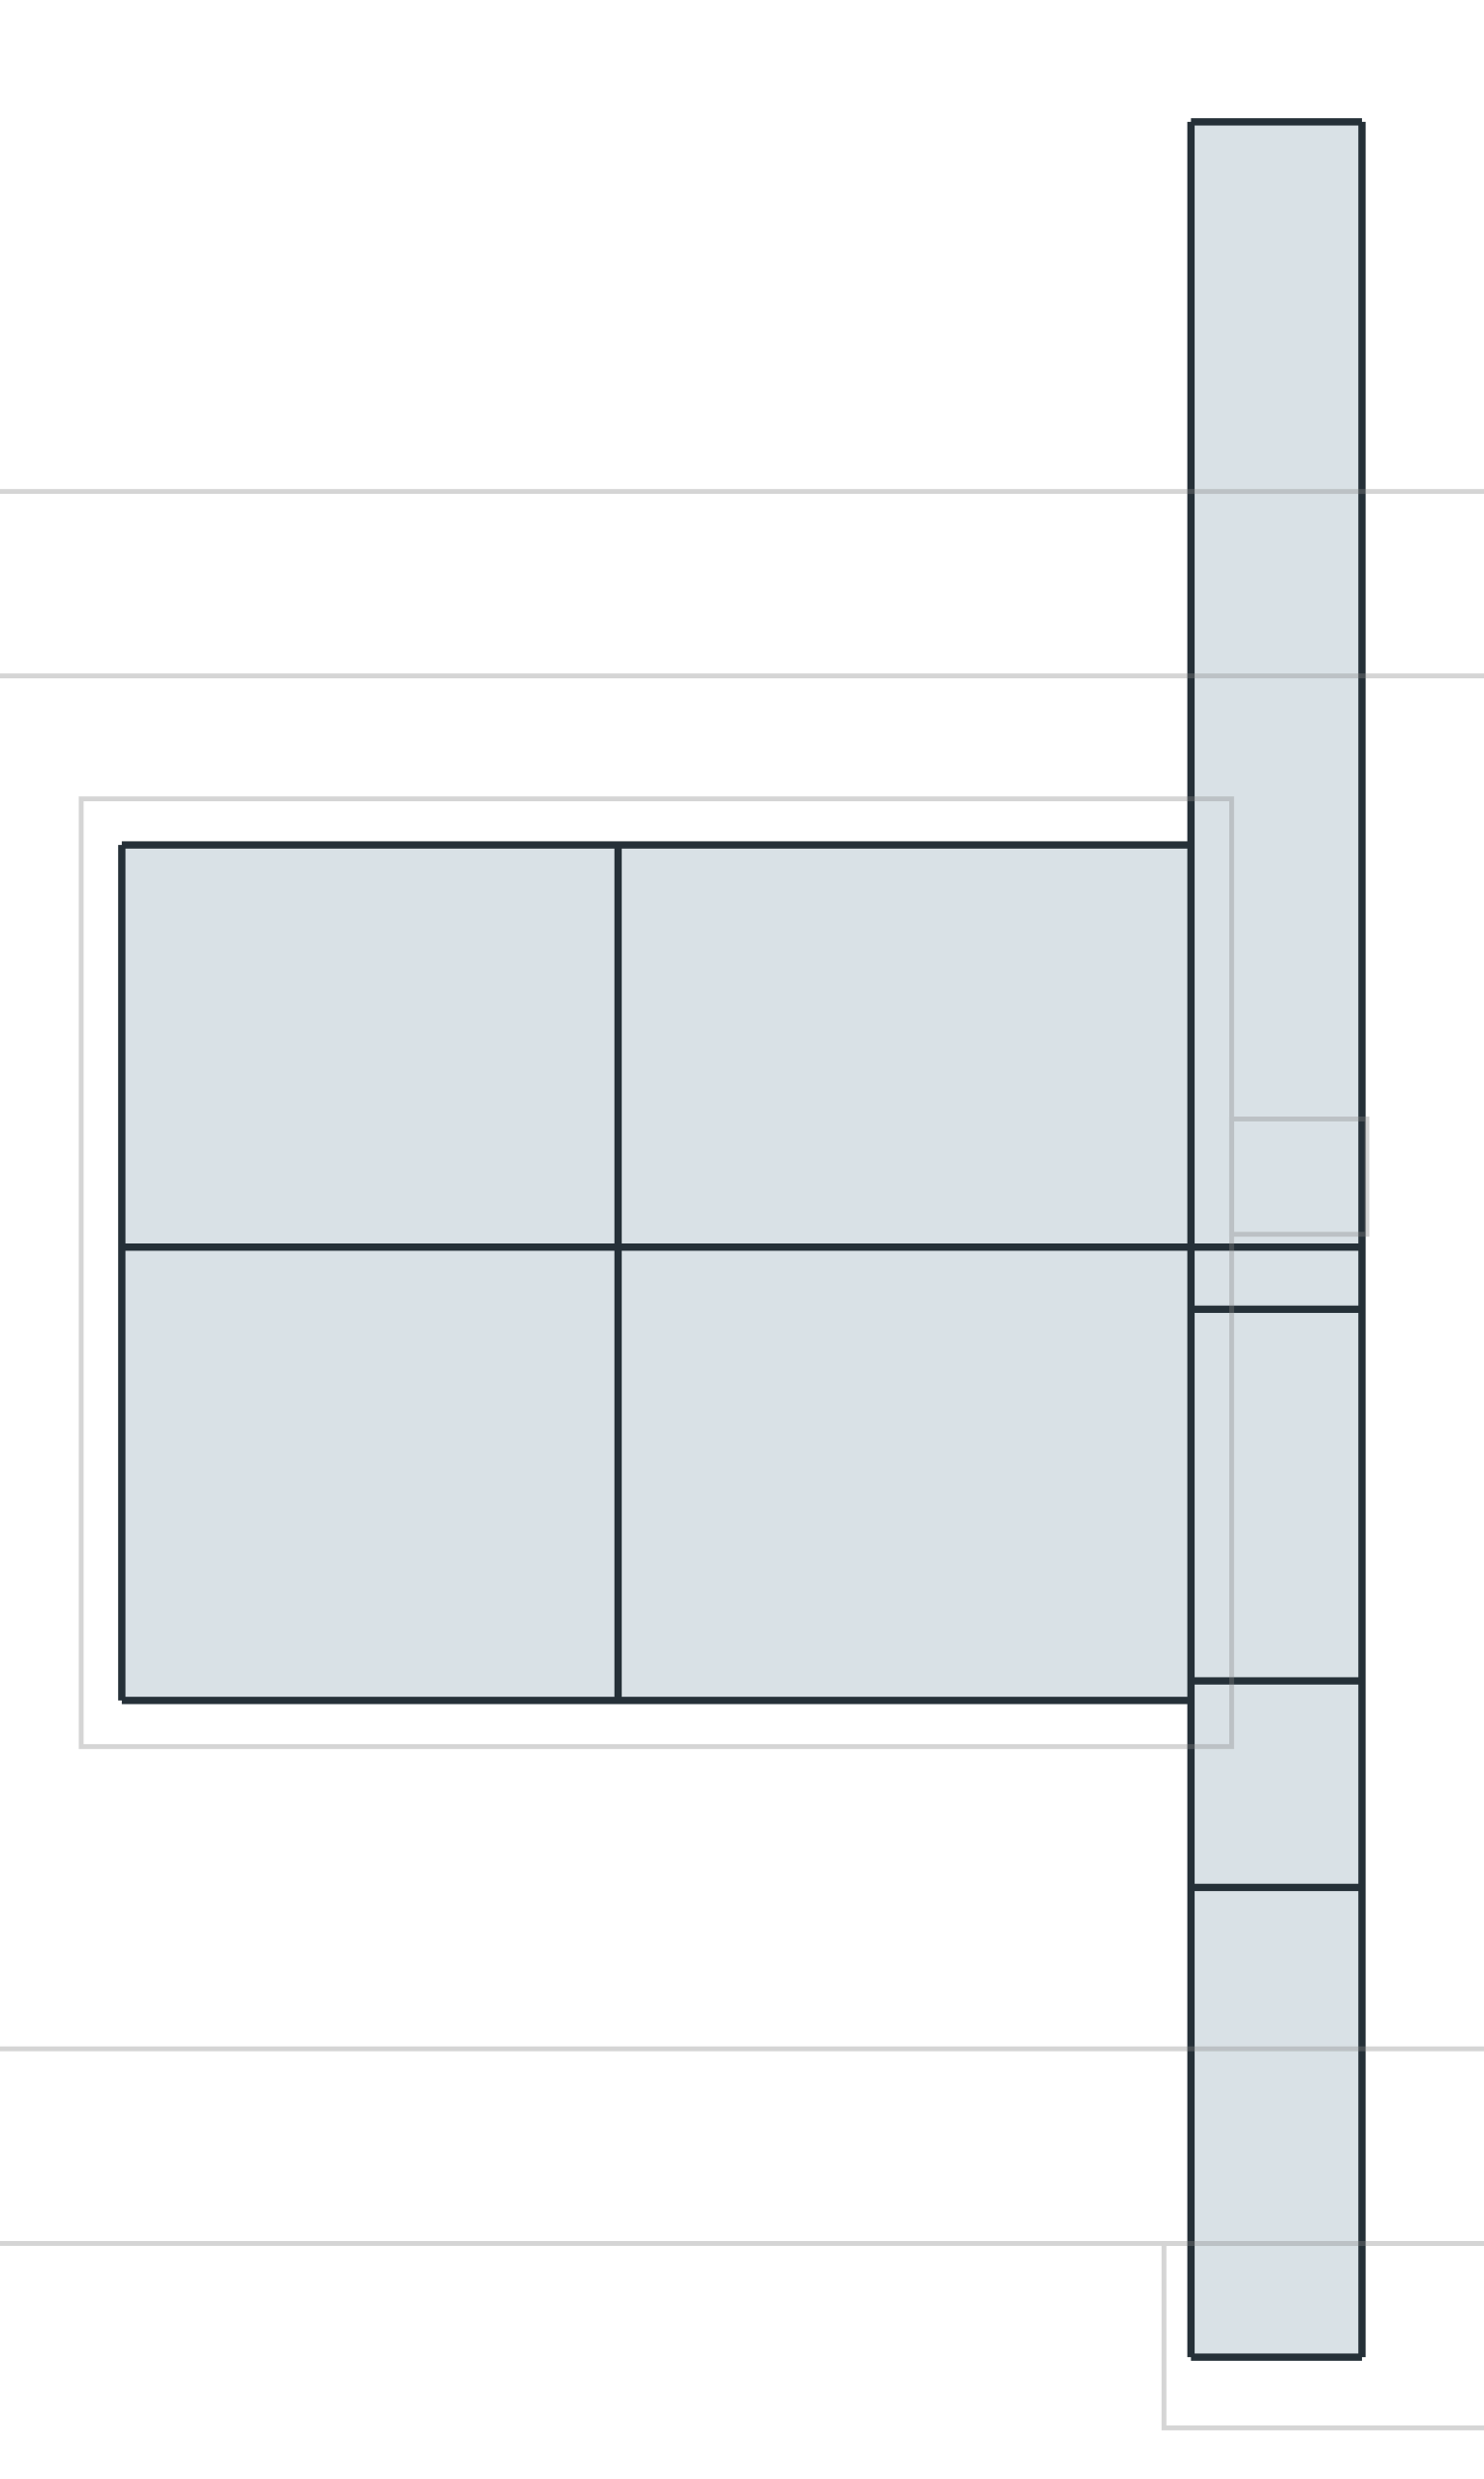
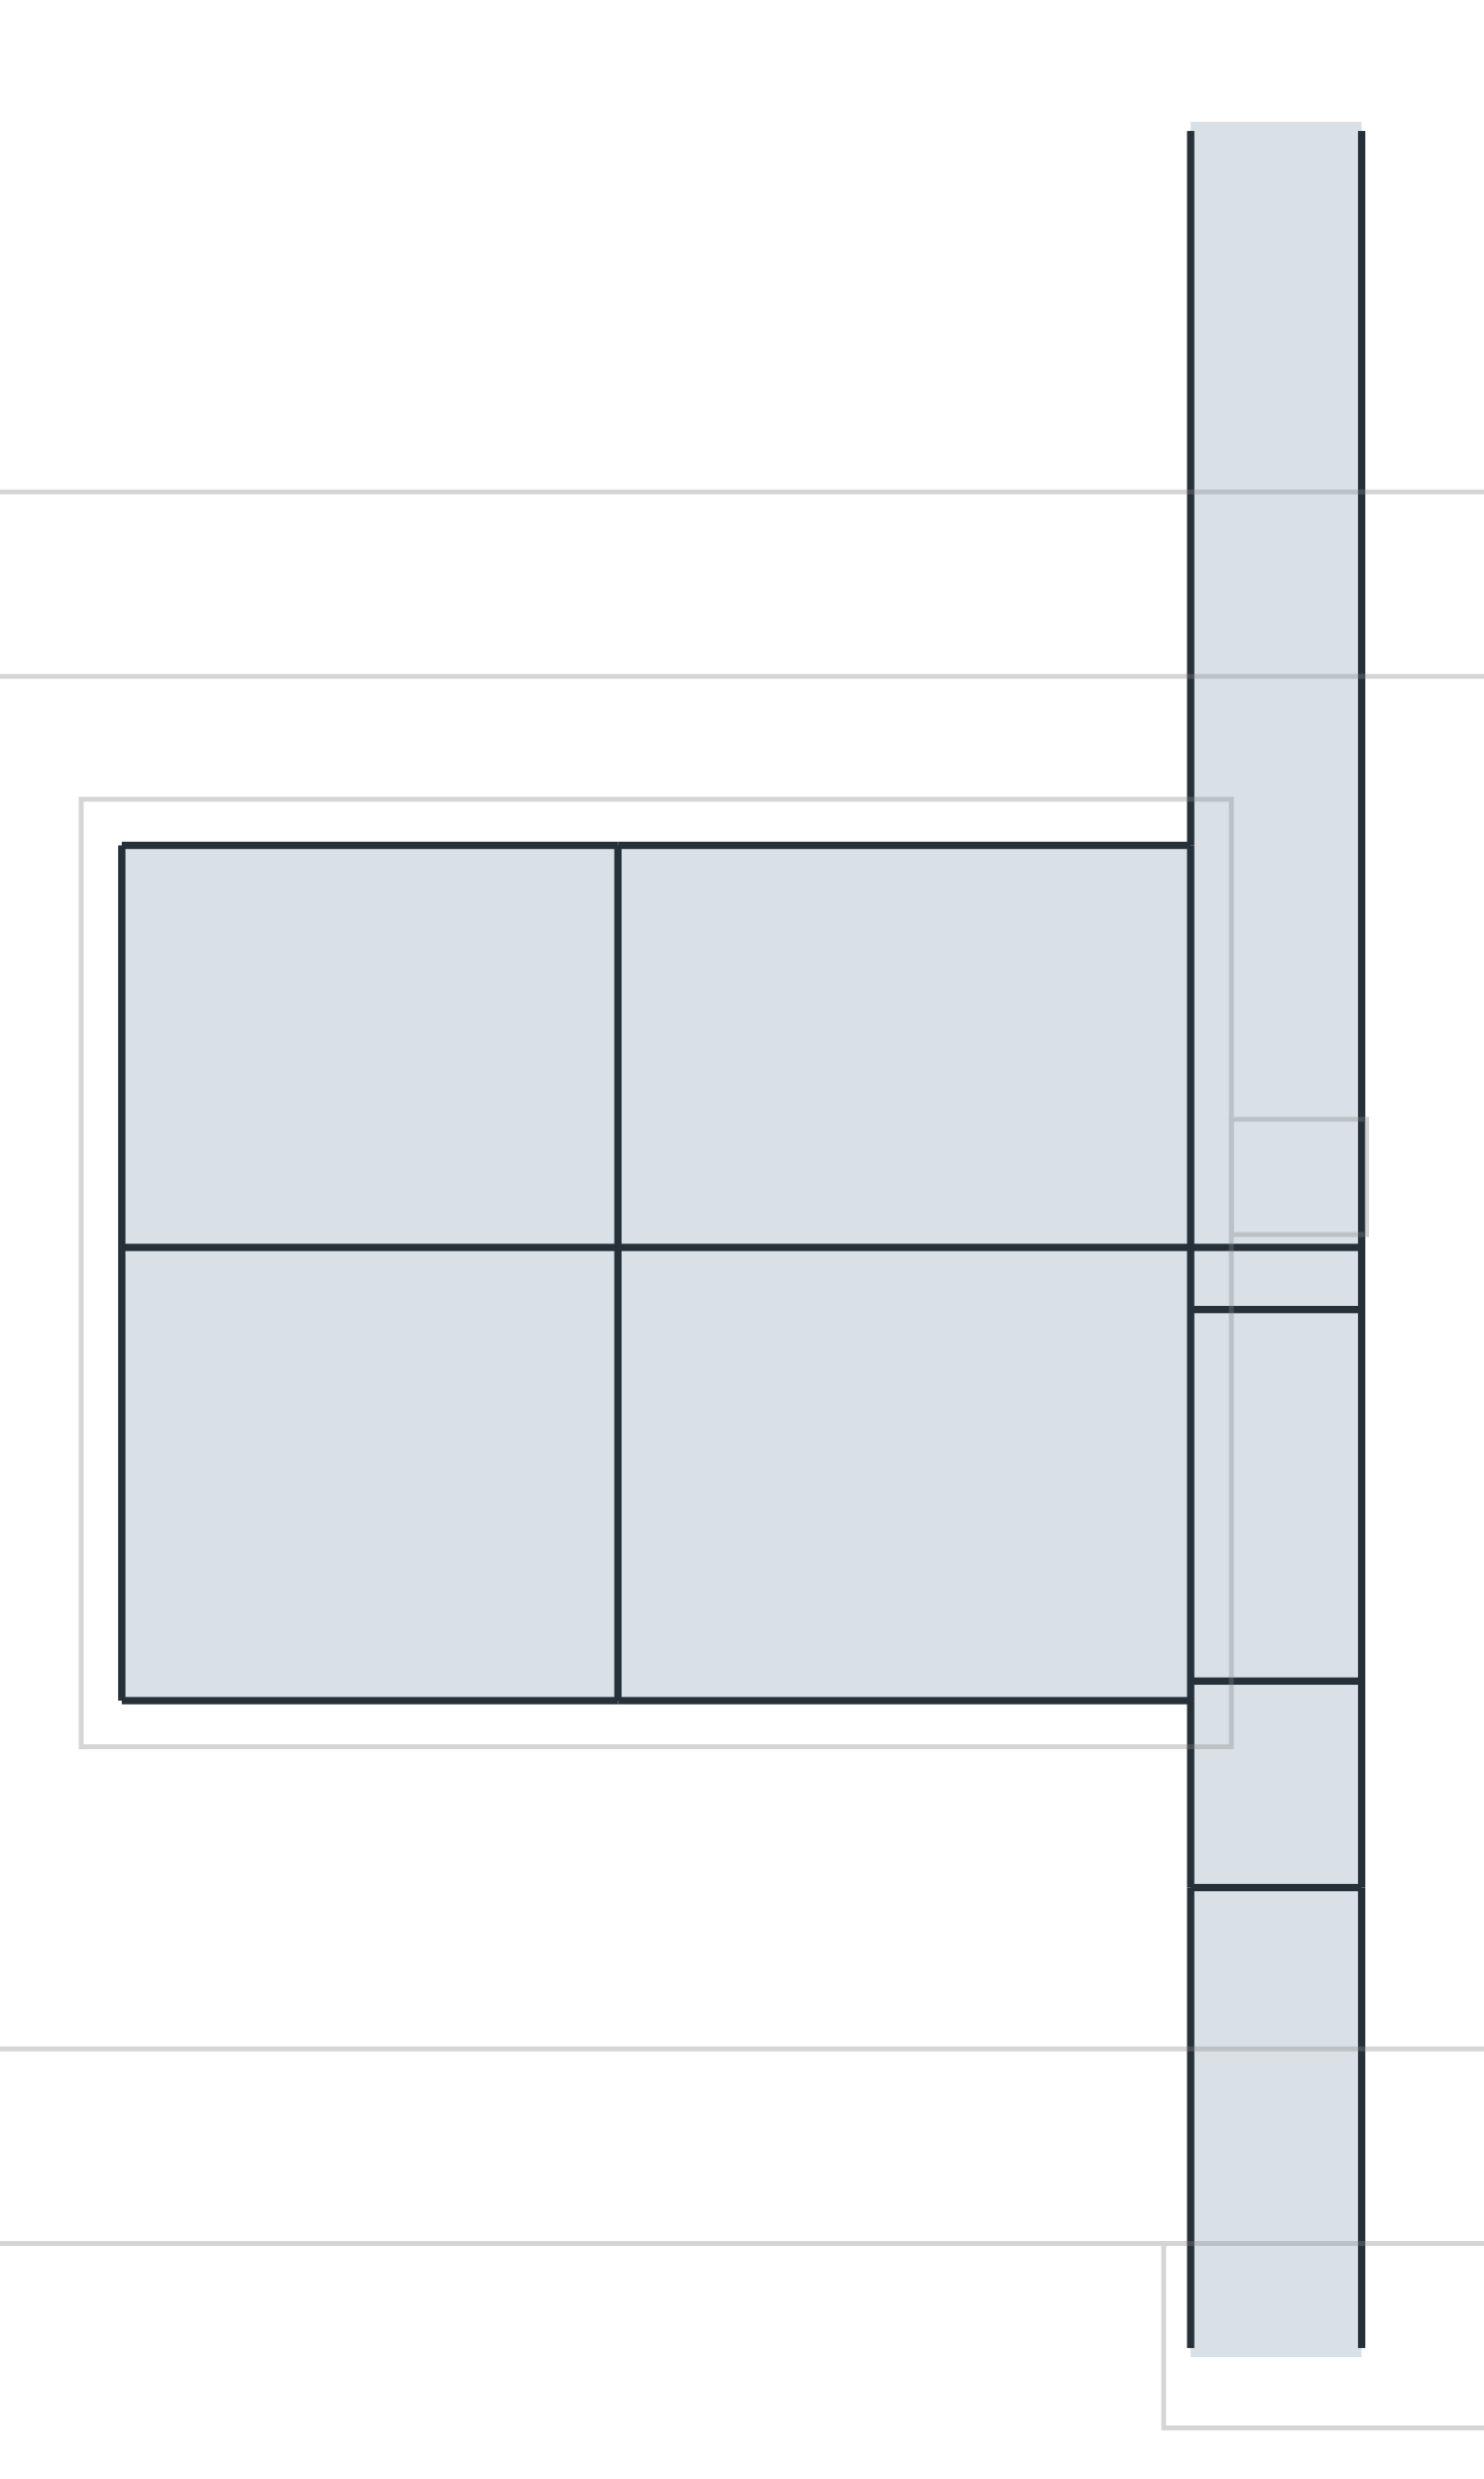
- <svg xmlns="http://www.w3.org/2000/svg" data-presentation-only="false" data-generator-input="true" viewBox="-30.222 23.11 24.362 40.69" width="292.344" height="488.28" data-scale="1" data-scale-unit="m-per-svg-unit" data-grid-size="1" data-artifact-id="APPROVED-U-SECURITY-SVG-01" data-plan-style-id="caretaker-style-b-v1" data-sector-id="U-SECURITY" data-level="LV-U" data-source-plan="sectors/upper/u_security.svg" data-derivation="approved-plan-scaled-by-overview">
+ <svg xmlns="http://www.w3.org/2000/svg" data-presentation-only="false" data-generator-input="true" viewBox="-30.222 23.1 24.362 40.7" width="292.344" height="488.4" data-scale="1" data-scale-unit="m-per-svg-unit" data-grid-size="1" data-artifact-id="APPROVED-U-SECURITY-SVG-01" data-plan-style-id="caretaker-style-b-v1" data-sector-id="U-SECURITY" data-level="LV-U" data-source-plan="sectors/upper/u_security.svg" data-derivation="approved-plan-scaled-by-overview" data-shared-faces="D-49">
  <style>.floor{fill:#b9c9d2;fill-opacity:.55;stroke:none}.ceiling{fill:none;stroke:none}.wall{stroke:#253038;stroke-width:.12}</style>
  <g id="u-security-floors" data-layer="floors">
-     <rect id="u-security-floor-01" class="floor" data-godot-type="floor" data-space-id="U-SECURITY/passenger" data-label="" data-source-id="u_security-geometry-002" x="-10.668" y="25.11" width="2.808" height="18.47" />
-     <rect id="u-security-floor-02" class="floor" data-godot-type="floor" data-space-id="U-SECURITY/oruzheynaya" data-label="ОРУЖЕЙНАЯ / закрытая клетка · боекомплект / щиты · СИЗ" data-source-id="u_security-geometry-004" x="-28.222" y="36.979" width="8.148" height="6.601" />
-     <rect id="u-security-floor-03" class="floor" data-godot-type="floor" data-space-id="U-SECURITY/vhodnoy-tambur" data-label="ВХОДНОЙ ТАМБУР / проверка персонала · смена караула / единственный внешний вход поста" data-source-id="u_security-geometry-005" x="-20.074" y="36.979" width="9.406" height="6.601" />
-     <rect id="u-security-floor-04" class="floor" data-godot-type="floor" data-space-id="U-SECURITY/ekipirovochnaya-i-vydacha" data-label="ЭКИПИРОВОЧНАЯ И ВЫДАЧА / учёт · осмотр · закрытые шкафы / доступ только из защищённой части" data-source-id="u_security-geometry-006" x="-28.222" y="43.58" width="8.148" height="7.441" />
-     <rect id="u-security-floor-05" class="floor" data-godot-type="floor" data-space-id="U-SECURITY/dezhurnaya" data-label="ДЕЖУРНАЯ / доступ · тревоги · видеонаблюдение / 3 рабочих места · управление обеими воротами" data-source-id="u_security-geometry-007" x="-20.074" y="43.58" width="9.406" height="7.441" />
-     <rect id="u-security-floor-06" class="floor" data-godot-type="floor" data-space-id="U-SECURITY/dosmotr-dvuhvorotnyy-kpp" data-label="ДОСМОТР · ДВУХВОРОТНЫЙ КПП" data-source-id="u_security-geometry-010" x="-10.668" y="43.58" width="2.808" height="10.51" />
-     <rect id="u-security-floor-07" class="floor" data-godot-type="floor" data-space-id="U-SECURITY/k-gruzovoy-zone" data-label="к грузовой зоне" data-source-id="u_security-geometry-011" x="-10.668" y="54.09" width="2.808" height="7.71" />
+     <rect id="u-security--passenger--floor" class="floor" data-godot-type="floor" data-space-id="U-SECURITY/passenger" data-stable-id="U-SECURITY/passenger:floor" data-finish-class="command" data-label="" data-source-id="u_security-geometry-002" x="-10.668" y="25.1" width="2.808" height="18.48" />
+     <rect id="u-security--oruzheynaya--floor" class="floor" data-godot-type="floor" data-space-id="U-SECURITY/oruzheynaya" data-stable-id="U-SECURITY/oruzheynaya:floor" data-finish-class="command" data-label="ОРУЖЕЙНАЯ / закрытая клетка · боекомплект / щиты · СИЗ" data-source-id="u_security-geometry-004" x="-28.222" y="36.979" width="8.148" height="6.601" />
+     <rect id="u-security--vhodnoy-tambur--floor" class="floor" data-godot-type="floor" data-space-id="U-SECURITY/vhodnoy-tambur" data-stable-id="U-SECURITY/vhodnoy-tambur:floor" data-finish-class="command" data-label="ВХОДНОЙ ТАМБУР / проверка персонала · смена караула / единственный внешний вход поста" data-source-id="u_security-geometry-005" x="-20.074" y="36.979" width="9.406" height="6.601" />
+     <rect id="u-security--ekipirovochnaya-i-vydacha--floor" class="floor" data-godot-type="floor" data-space-id="U-SECURITY/ekipirovochnaya-i-vydacha" data-stable-id="U-SECURITY/ekipirovochnaya-i-vydacha:floor" data-finish-class="command" data-label="ЭКИПИРОВОЧНАЯ И ВЫДАЧА / учёт · осмотр · закрытые шкафы / доступ только из защищённой части" data-source-id="u_security-geometry-006" x="-28.222" y="43.58" width="8.148" height="7.441" />
+     <rect id="u-security--dezhurnaya--floor" class="floor" data-godot-type="floor" data-space-id="U-SECURITY/dezhurnaya" data-stable-id="U-SECURITY/dezhurnaya:floor" data-finish-class="command" data-label="ДЕЖУРНАЯ / доступ · тревоги · видеонаблюдение / 3 рабочих места · управление обеими воротами" data-source-id="u_security-geometry-007" x="-20.074" y="43.58" width="9.406" height="7.441" />
+     <rect id="u-security--dosmotr-dvuhvorotnyy-kpp--floor" class="floor" data-godot-type="floor" data-space-id="U-SECURITY/dosmotr-dvuhvorotnyy-kpp" data-stable-id="U-SECURITY/dosmotr-dvuhvorotnyy-kpp:floor" data-finish-class="command" data-label="ДОСМОТР · ДВУХВОРОТНЫЙ КПП" data-source-id="u_security-geometry-010" x="-10.668" y="43.58" width="2.808" height="10.51" />
+     <rect id="u-security--k-gruzovoy-zone--floor" class="floor" data-godot-type="floor" data-space-id="U-SECURITY/k-gruzovoy-zone" data-stable-id="U-SECURITY/k-gruzovoy-zone:floor" data-finish-class="command" data-label="к грузовой зоне" data-source-id="u_security-geometry-011" x="-10.668" y="54.09" width="2.808" height="7.71" />
  </g>
  <g id="u-security-ceilings" data-layer="ceilings">
-     <rect id="u-security-ceiling-01" class="ceiling" data-godot-type="ceiling" data-ceiling-elevation="5" x="-10.668" y="25.11" width="2.808" height="18.47" />
-     <rect id="u-security-ceiling-02" class="ceiling" data-godot-type="ceiling" data-ceiling-elevation="5" x="-28.222" y="36.979" width="8.148" height="6.601" />
-     <rect id="u-security-ceiling-03" class="ceiling" data-godot-type="ceiling" data-ceiling-elevation="5" x="-20.074" y="36.979" width="9.406" height="6.601" />
-     <rect id="u-security-ceiling-04" class="ceiling" data-godot-type="ceiling" data-ceiling-elevation="5" x="-28.222" y="43.58" width="8.148" height="7.441" />
-     <rect id="u-security-ceiling-05" class="ceiling" data-godot-type="ceiling" data-ceiling-elevation="5" x="-20.074" y="43.58" width="9.406" height="7.441" />
-     <rect id="u-security-ceiling-06" class="ceiling" data-godot-type="ceiling" data-ceiling-elevation="5" x="-10.668" y="43.58" width="2.808" height="10.51" />
-     <rect id="u-security-ceiling-07" class="ceiling" data-godot-type="ceiling" data-ceiling-elevation="5" x="-10.668" y="54.09" width="2.808" height="7.71" />
+     <rect id="u-security--passenger--ceiling" class="ceiling" data-godot-type="ceiling" data-ceiling-elevation="5" data-space-id="U-SECURITY/passenger" data-stable-id="U-SECURITY/passenger:ceiling" data-finish-class="command" x="-10.668" y="25.1" width="2.808" height="18.48" />
+     <rect id="u-security--oruzheynaya--ceiling" class="ceiling" data-godot-type="ceiling" data-ceiling-elevation="5" data-space-id="U-SECURITY/oruzheynaya" data-stable-id="U-SECURITY/oruzheynaya:ceiling" data-finish-class="command" x="-28.222" y="36.979" width="8.148" height="6.601" />
+     <rect id="u-security--vhodnoy-tambur--ceiling" class="ceiling" data-godot-type="ceiling" data-ceiling-elevation="5" data-space-id="U-SECURITY/vhodnoy-tambur" data-stable-id="U-SECURITY/vhodnoy-tambur:ceiling" data-finish-class="command" x="-20.074" y="36.979" width="9.406" height="6.601" />
+     <rect id="u-security--ekipirovochnaya-i-vydacha--ceiling" class="ceiling" data-godot-type="ceiling" data-ceiling-elevation="5" data-space-id="U-SECURITY/ekipirovochnaya-i-vydacha" data-stable-id="U-SECURITY/ekipirovochnaya-i-vydacha:ceiling" data-finish-class="command" x="-28.222" y="43.58" width="8.148" height="7.441" />
+     <rect id="u-security--dezhurnaya--ceiling" class="ceiling" data-godot-type="ceiling" data-ceiling-elevation="5" data-space-id="U-SECURITY/dezhurnaya" data-stable-id="U-SECURITY/dezhurnaya:ceiling" data-finish-class="command" x="-20.074" y="43.58" width="9.406" height="7.441" />
+     <rect id="u-security--dosmotr-dvuhvorotnyy-kpp--ceiling" class="ceiling" data-godot-type="ceiling" data-ceiling-elevation="5" data-space-id="U-SECURITY/dosmotr-dvuhvorotnyy-kpp" data-stable-id="U-SECURITY/dosmotr-dvuhvorotnyy-kpp:ceiling" data-finish-class="command" x="-10.668" y="43.58" width="2.808" height="10.51" />
+     <rect id="u-security--k-gruzovoy-zone--ceiling" class="ceiling" data-godot-type="ceiling" data-ceiling-elevation="5" data-space-id="U-SECURITY/k-gruzovoy-zone" data-stable-id="U-SECURITY/k-gruzovoy-zone:ceiling" data-finish-class="command" x="-10.668" y="54.09" width="2.808" height="7.71" />
  </g>
  <g id="u-security-walls" data-layer="walls">
-     <line id="u-security-wall-01" class="wall" data-godot-type="wall" data-wall-height="5" data-surface-side-id="U-SECURITY/wall-01" data-normal-side="normal" x1="-28.222" y1="36.979" x2="-10.668" y2="36.979" />
-     <line id="u-security-wall-02" class="wall" data-godot-type="wall" data-wall-height="5" data-surface-side-id="U-SECURITY/wall-02" data-normal-side="normal" x1="-28.222" y1="43.58" x2="-7.86" y2="43.58" />
-     <line id="u-security-wall-03" class="wall" data-godot-type="wall" data-wall-height="5" data-surface-side-id="U-SECURITY/wall-03" data-normal-side="opposite" x1="-28.222" y1="51.021" x2="-10.668" y2="51.021" />
-     <line id="u-security-wall-04" class="wall" data-godot-type="wall" data-wall-height="5" data-surface-side-id="U-SECURITY/wall-04" data-normal-side="opposite" x1="-10.668" y1="25.11" x2="-7.86" y2="25.11" />
-     <line id="u-security-wall-05" class="wall" data-godot-type="wall" data-wall-height="5" data-surface-side-id="U-SECURITY/wall-05" data-normal-side="opposite" x1="-10.668" y1="54.09" x2="-7.86" y2="54.09" />
-     <line id="u-security-wall-06" class="wall" data-godot-type="wall" data-wall-height="5" data-surface-side-id="U-SECURITY/wall-06" data-normal-side="opposite" x1="-10.668" y1="61.8" x2="-7.86" y2="61.8" />
-     <line id="u-security-wall-07" class="wall" data-godot-type="wall" data-wall-height="5" data-surface-side-id="U-SECURITY/wall-07" data-normal-side="opposite" x1="-28.222" y1="36.979" x2="-28.222" y2="51.021" />
-     <line id="u-security-wall-08" class="wall" data-godot-type="wall" data-wall-height="5" data-surface-side-id="U-SECURITY/wall-08" data-normal-side="normal" x1="-20.074" y1="36.979" x2="-20.074" y2="51.021" />
-     <line id="u-security-wall-09" class="wall" data-godot-type="wall" data-wall-height="5" data-surface-side-id="U-SECURITY/wall-09" data-normal-side="normal" x1="-10.668" y1="25.11" x2="-10.668" y2="61.8" />
-     <line id="u-security-wall-10" class="wall" data-godot-type="wall" data-wall-height="5" data-surface-side-id="U-SECURITY/wall-10" data-normal-side="normal" x1="-7.86" y1="25.11" x2="-7.86" y2="61.8" />
-     <line id="u-security-wall-11" class="wall" data-godot-type="wall" data-wall-height="5" data-surface-side-id="U-SECURITY/wall-11" data-normal-side="normal" data-source-id="amendment-D-18j-1" x1="-10.67" y1="44.6" x2="-7.86" y2="44.6" />
-     <line id="u-security-wall-12" class="wall" data-godot-type="wall" data-wall-height="5" data-surface-side-id="U-SECURITY/wall-12" data-normal-side="normal" data-source-id="amendment-D-18j-2" x1="-10.67" y1="50.7" x2="-7.86" y2="50.7" />
+     <line id="u-security--oruzheynaya--north" class="wall" data-godot-type="wall" data-wall-height="5" data-surface-side-id="U-SECURITY/oruzheynaya:north" data-normal-side="normal" data-wall-rooms="U-SECURITY/oruzheynaya" x1="-28.222" y1="36.979" x2="-20.074" y2="36.979" />
+     <line id="u-security--ekipirovochnaya-i-vydacha--north" class="wall" data-godot-type="wall" data-wall-height="5" data-surface-side-id="U-SECURITY/ekipirovochnaya-i-vydacha:north" data-normal-side="normal" data-wall-rooms="U-SECURITY/ekipirovochnaya-i-vydacha|U-SECURITY/oruzheynaya" x1="-28.222" y1="43.58" x2="-20.074" y2="43.58" />
+     <line id="u-security--ekipirovochnaya-i-vydacha--south" class="wall" data-godot-type="wall" data-wall-height="5" data-surface-side-id="U-SECURITY/ekipirovochnaya-i-vydacha:south" data-normal-side="opposite" data-wall-rooms="U-SECURITY/ekipirovochnaya-i-vydacha" x1="-28.222" y1="51.021" x2="-20.074" y2="51.021" />
+     <line id="u-security--vhodnoy-tambur--north" class="wall" data-godot-type="wall" data-wall-height="5" data-surface-side-id="U-SECURITY/vhodnoy-tambur:north" data-normal-side="normal" data-wall-rooms="U-SECURITY/vhodnoy-tambur" x1="-20.074" y1="36.979" x2="-10.668" y2="36.979" />
+     <line id="u-security--dezhurnaya--north" class="wall" data-godot-type="wall" data-wall-height="5" data-surface-side-id="U-SECURITY/dezhurnaya:north" data-normal-side="normal" data-wall-rooms="U-SECURITY/dezhurnaya|U-SECURITY/vhodnoy-tambur" x1="-20.074" y1="43.58" x2="-10.668" y2="43.58" />
+     <line id="u-security--dezhurnaya--south" class="wall" data-godot-type="wall" data-wall-height="5" data-surface-side-id="U-SECURITY/dezhurnaya:south" data-normal-side="opposite" data-wall-rooms="U-SECURITY/dezhurnaya" x1="-20.074" y1="51.021" x2="-10.668" y2="51.021" />
+     <line id="u-security--dosmotr-dvuhvorotnyy-kpp--north" class="wall" data-godot-type="wall" data-wall-height="5" data-surface-side-id="U-SECURITY/dosmotr-dvuhvorotnyy-kpp:north" data-normal-side="normal" data-wall-rooms="U-SECURITY/dosmotr-dvuhvorotnyy-kpp|U-SECURITY/passenger" x1="-10.668" y1="43.58" x2="-7.86" y2="43.58" />
+     <line id="u-security--k-gruzovoy-zone--north" class="wall" data-godot-type="wall" data-wall-height="5" data-surface-side-id="U-SECURITY/k-gruzovoy-zone:north" data-normal-side="normal" data-wall-rooms="U-SECURITY/k-gruzovoy-zone|U-SECURITY/dosmotr-dvuhvorotnyy-kpp" x1="-10.668" y1="54.09" x2="-7.86" y2="54.09" />
+     <line id="u-security--oruzheynaya--west" class="wall" data-godot-type="wall" data-wall-height="5" data-surface-side-id="U-SECURITY/oruzheynaya:west" data-normal-side="opposite" data-wall-rooms="U-SECURITY/oruzheynaya" x1="-28.222" y1="36.979" x2="-28.222" y2="43.58" />
+     <line id="u-security--ekipirovochnaya-i-vydacha--west" class="wall" data-godot-type="wall" data-wall-height="5" data-surface-side-id="U-SECURITY/ekipirovochnaya-i-vydacha:west" data-normal-side="opposite" data-wall-rooms="U-SECURITY/ekipirovochnaya-i-vydacha" x1="-28.222" y1="43.58" x2="-28.222" y2="51.021" />
+     <line id="u-security--oruzheynaya--east" class="wall" data-godot-type="wall" data-wall-height="5" data-surface-side-id="U-SECURITY/oruzheynaya:east" data-normal-side="normal" data-wall-rooms="U-SECURITY/oruzheynaya|U-SECURITY/vhodnoy-tambur" x1="-20.074" y1="36.979" x2="-20.074" y2="43.58" />
+     <line id="u-security--ekipirovochnaya-i-vydacha--east" class="wall" data-godot-type="wall" data-wall-height="5" data-surface-side-id="U-SECURITY/ekipirovochnaya-i-vydacha:east" data-normal-side="normal" data-wall-rooms="U-SECURITY/ekipirovochnaya-i-vydacha|U-SECURITY/dezhurnaya" x1="-20.074" y1="43.58" x2="-20.074" y2="51.021" />
+     <line id="u-security--passenger--west" class="wall" data-godot-type="wall" data-wall-height="5" data-surface-side-id="U-SECURITY/passenger:west" data-normal-side="opposite" data-wall-rooms="U-SECURITY/passenger" x1="-10.668" y1="25.25" x2="-10.668" y2="36.979" />
+     <line id="u-security--vhodnoy-tambur--east" class="wall" data-godot-type="wall" data-wall-height="5" data-surface-side-id="U-SECURITY/vhodnoy-tambur:east" data-normal-side="normal" data-wall-rooms="U-SECURITY/vhodnoy-tambur|U-SECURITY/passenger" x1="-10.668" y1="36.979" x2="-10.668" y2="43.58" />
+     <line id="u-security--dezhurnaya--east" class="wall" data-godot-type="wall" data-wall-height="5" data-surface-side-id="U-SECURITY/dezhurnaya:east" data-normal-side="normal" data-wall-rooms="U-SECURITY/dezhurnaya|U-SECURITY/dosmotr-dvuhvorotnyy-kpp" x1="-10.668" y1="43.58" x2="-10.668" y2="51.021" />
+     <line id="u-security--dosmotr-dvuhvorotnyy-kpp--west" class="wall" data-godot-type="wall" data-wall-height="5" data-surface-side-id="U-SECURITY/dosmotr-dvuhvorotnyy-kpp:west" data-normal-side="opposite" data-wall-rooms="U-SECURITY/dosmotr-dvuhvorotnyy-kpp" x1="-10.668" y1="51.021" x2="-10.668" y2="54.09" />
+     <line id="u-security--k-gruzovoy-zone--west" class="wall" data-godot-type="wall" data-wall-height="5" data-surface-side-id="U-SECURITY/k-gruzovoy-zone:west" data-normal-side="opposite" data-wall-rooms="U-SECURITY/k-gruzovoy-zone" x1="-10.668" y1="54.09" x2="-10.668" y2="61.65" />
+     <line id="u-security--passenger--east" class="wall" data-godot-type="wall" data-wall-height="5" data-surface-side-id="U-SECURITY/passenger:east" data-normal-side="normal" data-wall-rooms="U-SECURITY/passenger" x1="-7.86" y1="25.25" x2="-7.86" y2="43.58" />
+     <line id="u-security--dosmotr-dvuhvorotnyy-kpp--east" class="wall" data-godot-type="wall" data-wall-height="5" data-surface-side-id="U-SECURITY/dosmotr-dvuhvorotnyy-kpp:east" data-normal-side="normal" data-wall-rooms="U-SECURITY/dosmotr-dvuhvorotnyy-kpp" x1="-7.86" y1="43.58" x2="-7.86" y2="54.09" />
+     <line id="u-security--k-gruzovoy-zone--east" class="wall" data-godot-type="wall" data-wall-height="5" data-surface-side-id="U-SECURITY/k-gruzovoy-zone:east" data-normal-side="normal" data-wall-rooms="U-SECURITY/k-gruzovoy-zone" x1="-7.86" y1="54.09" x2="-7.86" y2="61.65" />
+     <line id="u-security--line--amendment-d-18j-1" class="wall" data-godot-type="wall" data-wall-height="5" data-surface-side-id="U-SECURITY/line:amendment-D-18j-1" data-normal-side="normal" data-wall-rooms="U-SECURITY/dosmotr-dvuhvorotnyy-kpp" data-source-id="amendment-D-18j-1" x1="-10.67" y1="44.6" x2="-7.86" y2="44.6" />
+     <line id="u-security--line--amendment-d-18j-2" class="wall" data-godot-type="wall" data-wall-height="5" data-surface-side-id="U-SECURITY/line:amendment-D-18j-2" data-normal-side="normal" data-wall-rooms="U-SECURITY/dosmotr-dvuhvorotnyy-kpp" data-source-id="amendment-D-18j-2" x1="-10.67" y1="50.7" x2="-7.86" y2="50.7" />
  </g>
  <g id="u-security-openings" data-layer="openings">
-     <line id="u-security-door-01" data-godot-type="door" data-door-height="2.8" data-door-type="wing" data-inside-side="opposite" data-source-id="u_security-opening-001" x1="-13.9" y1="43.58" x2="-12.1" y2="43.58" />
-     <line id="u-security-door-02" data-godot-type="door" data-door-height="2.8" data-door-type="wing" data-inside-side="normal" data-source-id="u_security-opening-004" x1="-20.074" y1="47.052" x2="-20.074" y2="48.852" />
-     <line id="u-security-door-03" data-godot-type="door" data-door-height="2.1" data-door-type="service" data-inside-side="opposite" data-source-id="u_security-opening-007" x1="-23.315" y1="43.58" x2="-22.315" y2="43.58" />
-     <line id="u-security-window-04" data-godot-type="window" data-source-id="amendment-D-18h" x1="-10.668" y1="45" x2="-10.668" y2="50" />
-     <line id="u-security-door-05" data-godot-type="door" data-door-height="2.8" data-door-type="wing" data-inside-side="opposite" data-source-id="amendment-D-18i" x1="-10.668" y1="41.6" x2="-10.668" y2="43.4" />
-     <line id="u-security-door-06" data-godot-type="door" data-door-height="2.8" data-door-type="wing" data-inside-side="opposite" data-source-id="amendment-D-18k" x1="-10.165" y1="44.6" x2="-8.365" y2="44.6" />
-     <line id="u-security-door-07" data-godot-type="door" data-door-height="2.8" data-door-type="wing" data-inside-side="opposite" data-source-id="amendment-D-18l" x1="-10.165" y1="50.7" x2="-8.365" y2="50.7" />
+     <line id="u-security--dezhurnaya--door--vhodnoy-tambur" data-godot-type="door" data-door-height="2.8" data-door-type="wing" data-inside-side="opposite" data-stable-id="U-SECURITY/dezhurnaya:door:vhodnoy-tambur" data-wall-rooms="U-SECURITY/dezhurnaya|U-SECURITY/vhodnoy-tambur" data-source-id="u_security-opening-001" x1="-13.9" y1="43.58" x2="-12.1" y2="43.58" />
+     <line id="u-security--dezhurnaya--door--ekipirovochnaya-i-vydacha" data-godot-type="door" data-door-height="2.8" data-door-type="wing" data-inside-side="normal" data-stable-id="U-SECURITY/dezhurnaya:door:ekipirovochnaya-i-vydacha" data-wall-rooms="U-SECURITY/dezhurnaya|U-SECURITY/ekipirovochnaya-i-vydacha" data-source-id="u_security-opening-004" x1="-20.074" y1="47.052" x2="-20.074" y2="48.852" />
+     <line id="u-security--ekipirovochnaya-i-vydacha--door--oruzheynaya" data-godot-type="door" data-door-height="2.1" data-door-type="service" data-inside-side="opposite" data-stable-id="U-SECURITY/ekipirovochnaya-i-vydacha:door:oruzheynaya" data-wall-rooms="U-SECURITY/ekipirovochnaya-i-vydacha|U-SECURITY/oruzheynaya" data-source-id="u_security-opening-007" x1="-23.315" y1="43.58" x2="-22.315" y2="43.58" />
+     <line id="u-security--dezhurnaya--window--dosmotr-dvuhvorotnyy-kpp" data-godot-type="window" data-stable-id="U-SECURITY/dezhurnaya:window:dosmotr-dvuhvorotnyy-kpp" data-wall-rooms="U-SECURITY/dezhurnaya|U-SECURITY/dosmotr-dvuhvorotnyy-kpp" data-source-id="amendment-D-18h" x1="-10.668" y1="45" x2="-10.668" y2="50" />
+     <line id="u-security--passenger--door--vhodnoy-tambur" data-godot-type="door" data-door-height="2.8" data-door-type="wing" data-inside-side="opposite" data-stable-id="U-SECURITY/passenger:door:vhodnoy-tambur" data-wall-rooms="U-SECURITY/passenger|U-SECURITY/vhodnoy-tambur" data-source-id="amendment-D-18i" x1="-10.668" y1="41.58" x2="-10.668" y2="43.38" />
+     <line id="u-security--dosmotr-dvuhvorotnyy-kpp--door--outer--amendment-d-18k" data-godot-type="door" data-door-height="2.8" data-door-type="wing" data-inside-side="opposite" data-stable-id="U-SECURITY/dosmotr-dvuhvorotnyy-kpp:door:outer:amendment-D-18k" data-wall-rooms="U-SECURITY/dosmotr-dvuhvorotnyy-kpp" data-source-id="amendment-D-18k" x1="-10.165" y1="44.6" x2="-8.365" y2="44.6" />
+     <line id="u-security--dosmotr-dvuhvorotnyy-kpp--door--outer--amendment-d-18l" data-godot-type="door" data-door-height="2.8" data-door-type="wing" data-inside-side="opposite" data-stable-id="U-SECURITY/dosmotr-dvuhvorotnyy-kpp:door:outer:amendment-D-18l" data-wall-rooms="U-SECURITY/dosmotr-dvuhvorotnyy-kpp" data-source-id="amendment-D-18l" x1="-10.165" y1="50.7" x2="-8.365" y2="50.7" />
  </g>
  <g id="u-security-context" data-layer="context" opacity="0.35">
    <rect id="u-security-context-01" class="context-trunk" data-godot-type="ignore" data-source-id="u_security-geometry-001" fill="none" stroke="#888" stroke-width="0.08" x="-30.37" y="31.177" width="31.111" height="3.027" />
    <rect id="u-security-context-02" class="context-envelope" data-godot-type="ignore" data-source-id="u_security-geometry-003" fill="none" stroke="#888" stroke-width="0.08" x="-28.889" y="36.222" width="18.889" height="15.556" />
    <rect id="u-security-context-03" class="context-context" data-godot-type="ignore" data-source-id="u_security-geometry-008" fill="none" stroke="#888" stroke-width="0.08" x="-10" y="41.477" width="2.222" height="1.892" />
    <rect id="u-security-context-04" class="context-trunk" data-godot-type="ignore" data-source-id="u_security-geometry-012" fill="none" stroke="#888" stroke-width="0.08" x="-30.37" y="56.739" width="31.111" height="3.195" />
    <rect id="u-security-context-05" class="context-context" data-godot-type="ignore" data-source-id="u_security-space-001" fill="none" stroke="#888" stroke-width="0.08" x="-11.111" y="59.934" width="7.037" height="3.027" />
    <rect id="u-security-context-06" class="context-context" data-godot-type="ignore" data-source-id="u_security-space-002" fill="none" stroke="#888" stroke-width="0.08" x="-4.074" y="59.934" width="4.815" height="3.027" />
  </g>
</svg>
